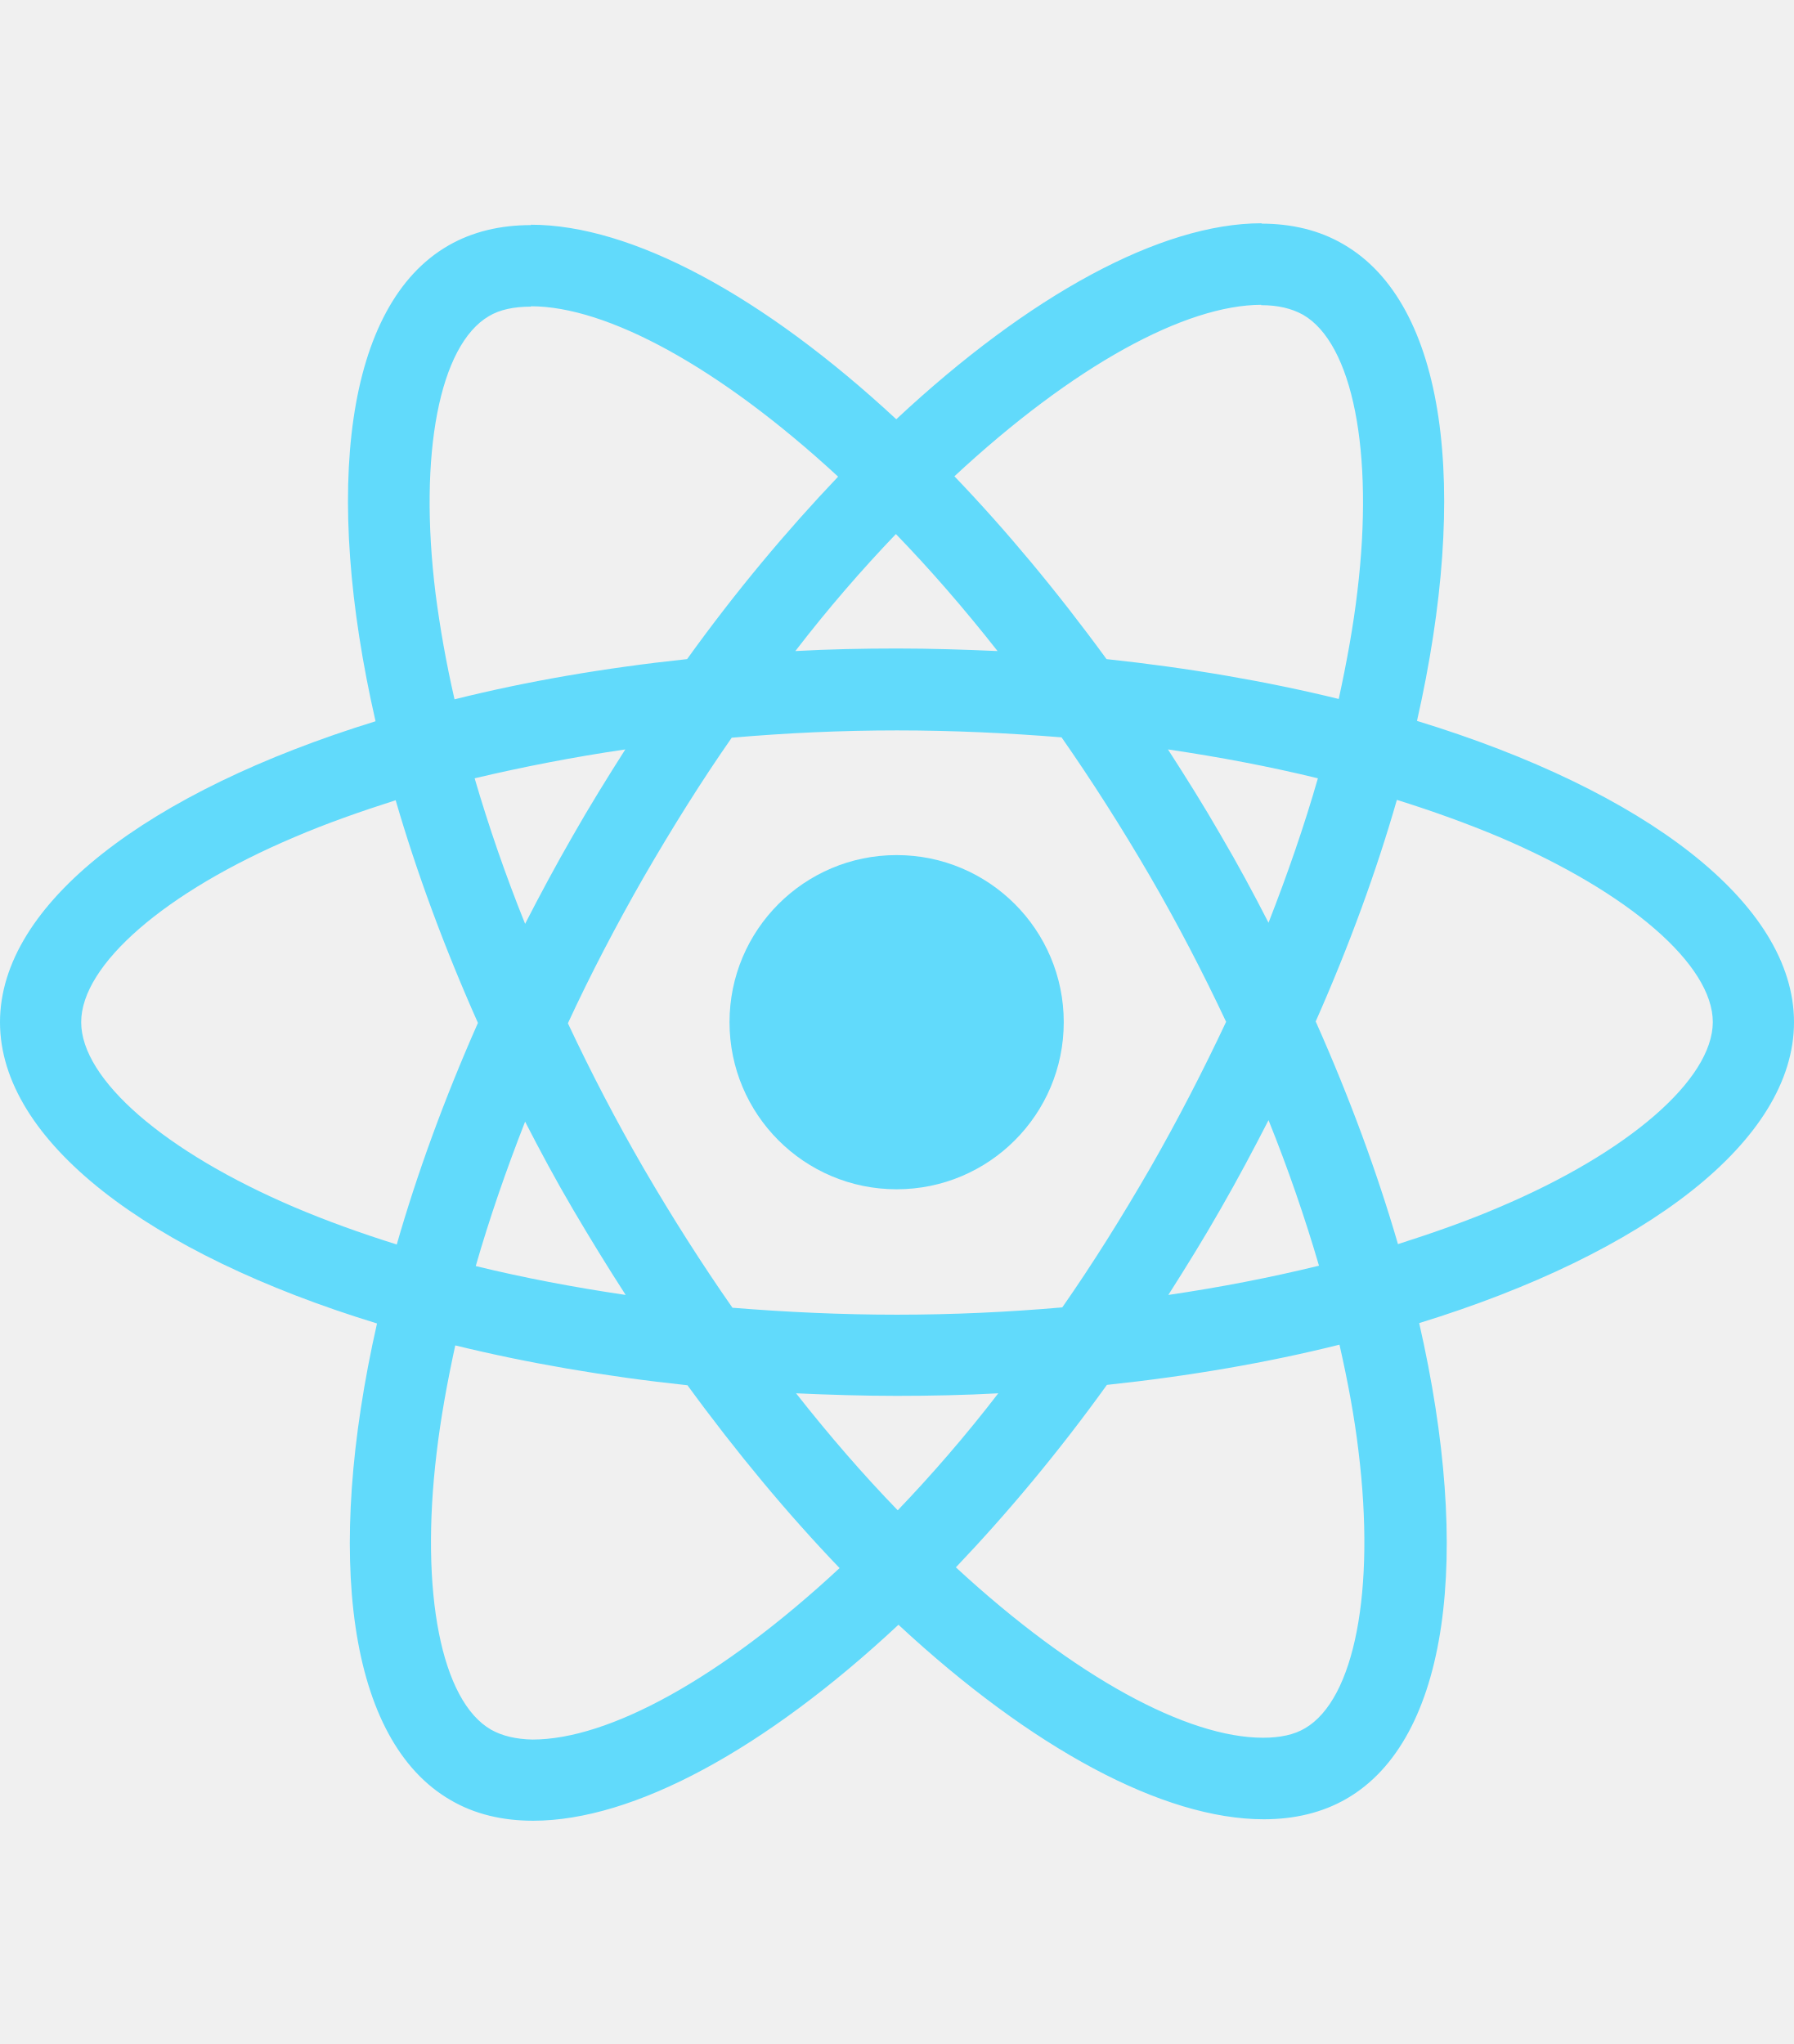
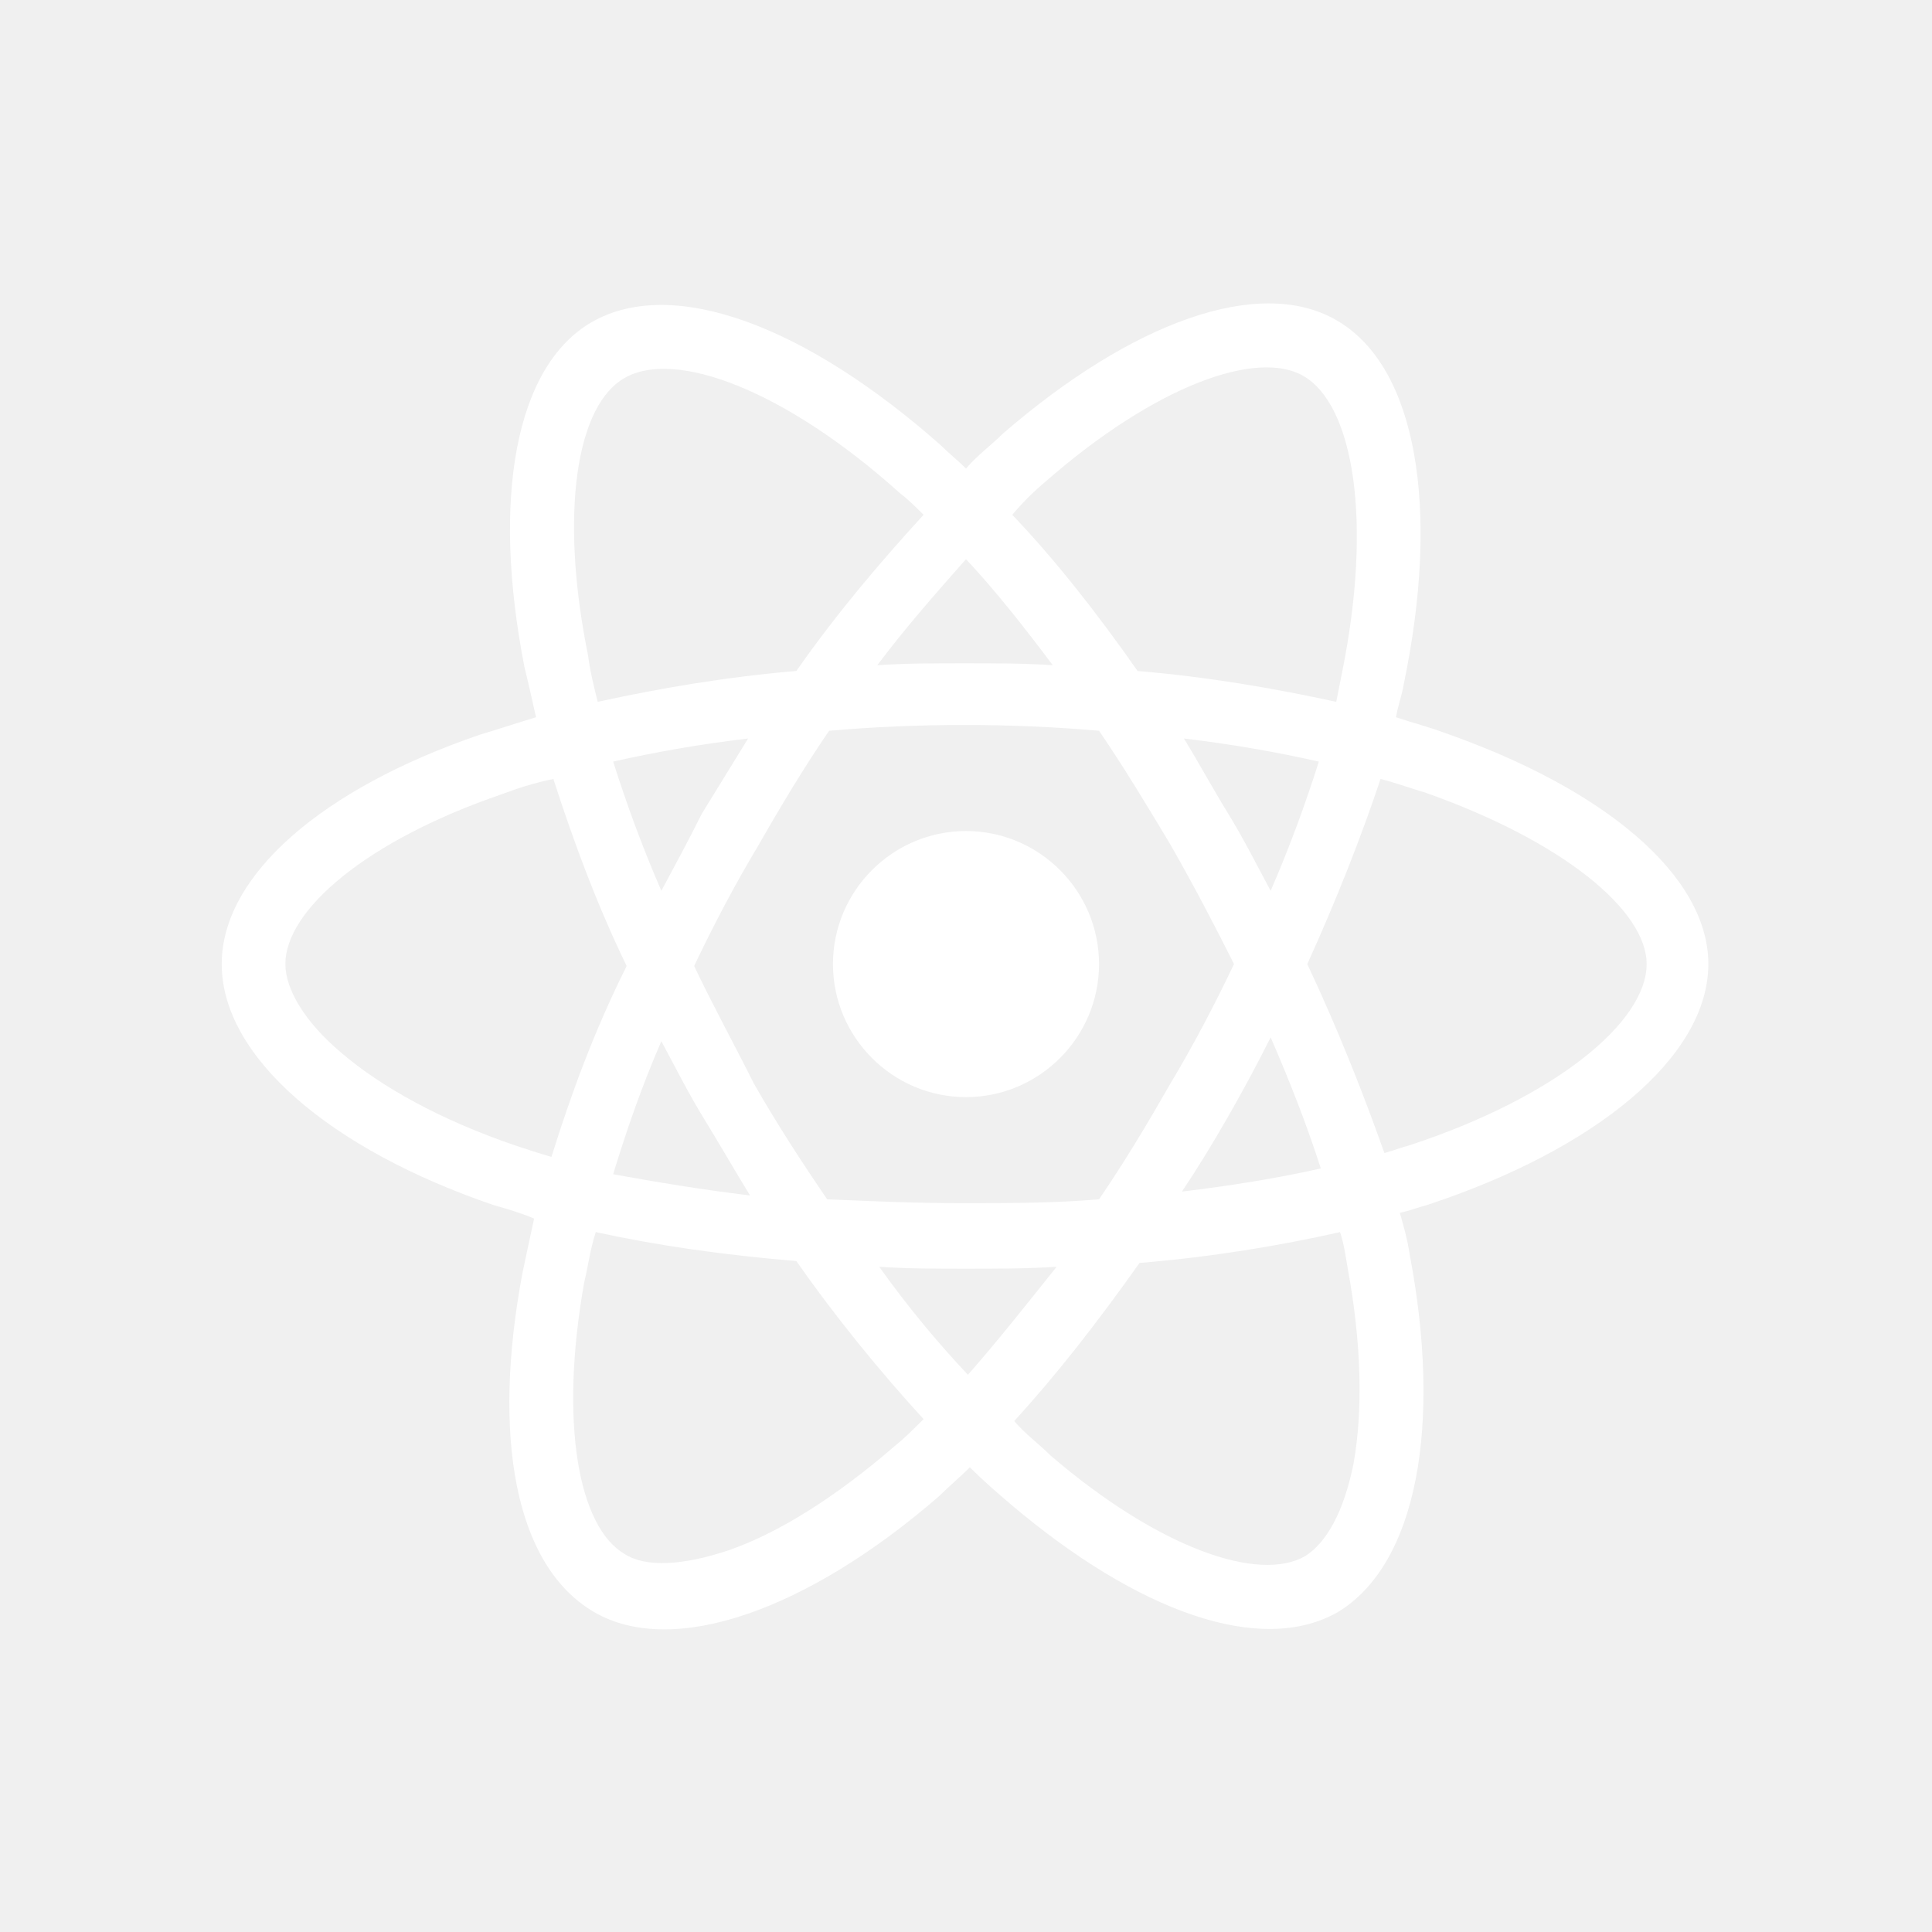
- <svg xmlns="http://www.w3.org/2000/svg" height="2500" viewBox="175.7 78 490.6 436.9" width="2194">
-   <g fill="#61dafb">
-     <path d="m666.3 296.5c0-32.5-40.7-63.3-103.1-82.4 14.4-63.6 8-114.2-20.2-130.4-6.5-3.8-14.1-5.6-22.4-5.6v22.3c4.6 0 8.3.9 11.4 2.6 13.6 7.8 19.5 37.5 14.9 75.7-1.1 9.4-2.9 19.3-5.1 29.4-19.6-4.8-41-8.5-63.5-10.9-13.5-18.5-27.5-35.3-41.6-50 32.6-30.3 63.2-46.9 84-46.9v-22.3c-27.5 0-63.5 19.6-99.9 53.6-36.4-33.8-72.4-53.2-99.9-53.2v22.3c20.7 0 51.4 16.5 84 46.6-14 14.7-28 31.4-41.3 49.9-22.6 2.4-44 6.1-63.6 11-2.3-10-4-19.7-5.2-29-4.7-38.2 1.1-67.9 14.6-75.8 3-1.8 6.9-2.6 11.5-2.6v-22.3c-8.4 0-16 1.8-22.6 5.6-28.1 16.2-34.4 66.7-19.9 130.1-62.2 19.2-102.7 49.9-102.7 82.3 0 32.5 40.7 63.3 103.1 82.4-14.4 63.6-8 114.2 20.2 130.4 6.5 3.8 14.1 5.6 22.5 5.6 27.5 0 63.5-19.6 99.9-53.6 36.4 33.8 72.4 53.2 99.9 53.2 8.4 0 16-1.8 22.6-5.6 28.1-16.2 34.4-66.7 19.9-130.1 62-19.1 102.5-49.9 102.5-82.3zm-130.2-66.7c-3.7 12.9-8.3 26.2-13.5 39.5-4.1-8-8.4-16-13.1-24-4.6-8-9.5-15.8-14.4-23.4 14.2 2.1 27.9 4.7 41 7.9zm-45.8 106.5c-7.8 13.5-15.8 26.3-24.1 38.2-14.9 1.3-30 2-45.2 2-15.1 0-30.2-.7-45-1.9-8.3-11.9-16.4-24.6-24.2-38-7.6-13.1-14.5-26.4-20.8-39.8 6.2-13.4 13.2-26.8 20.7-39.9 7.8-13.5 15.8-26.3 24.1-38.2 14.9-1.3 30-2 45.2-2 15.1 0 30.2.7 45 1.9 8.3 11.9 16.4 24.6 24.2 38 7.6 13.1 14.5 26.4 20.8 39.8-6.3 13.4-13.2 26.8-20.7 39.9zm32.3-13c5.4 13.4 10 26.8 13.8 39.8-13.1 3.2-26.9 5.9-41.2 8 4.9-7.7 9.8-15.6 14.4-23.7 4.6-8 8.9-16.1 13-24.1zm-101.4 106.7c-9.3-9.6-18.6-20.3-27.8-32 9 .4 18.2.7 27.5.7 9.4 0 18.7-.2 27.8-.7-9 11.7-18.3 22.4-27.5 32zm-74.4-58.9c-14.2-2.1-27.9-4.7-41-7.9 3.7-12.9 8.3-26.2 13.5-39.5 4.1 8 8.4 16 13.1 24s9.5 15.8 14.4 23.4zm73.9-208.1c9.3 9.6 18.6 20.3 27.8 32-9-.4-18.2-.7-27.5-.7-9.4 0-18.7.2-27.8.7 9-11.7 18.3-22.4 27.5-32zm-74 58.9c-4.9 7.7-9.8 15.6-14.4 23.7-4.6 8-8.9 16-13 24-5.4-13.4-10-26.8-13.8-39.8 13.1-3.1 26.9-5.8 41.2-7.9zm-90.5 125.2c-35.4-15.1-58.3-34.9-58.3-50.6s22.9-35.6 58.3-50.6c8.6-3.7 18-7 27.7-10.1 5.7 19.6 13.2 40 22.5 60.9-9.2 20.8-16.6 41.1-22.2 60.6-9.9-3.1-19.3-6.5-28-10.2zm53.8 142.9c-13.6-7.8-19.5-37.5-14.9-75.7 1.1-9.4 2.9-19.3 5.1-29.4 19.6 4.8 41 8.5 63.5 10.9 13.5 18.5 27.5 35.3 41.6 50-32.6 30.3-63.2 46.9-84 46.9-4.5-.1-8.3-1-11.3-2.7zm237.2-76.2c4.7 38.2-1.1 67.9-14.6 75.8-3 1.8-6.9 2.6-11.5 2.6-20.7 0-51.4-16.5-84-46.6 14-14.7 28-31.4 41.3-49.9 22.6-2.4 44-6.1 63.6-11 2.3 10.1 4.1 19.8 5.2 29.1zm38.5-66.7c-8.6 3.7-18 7-27.7 10.1-5.7-19.6-13.2-40-22.5-60.9 9.2-20.8 16.6-41.1 22.2-60.6 9.9 3.1 19.3 6.5 28.1 10.2 35.4 15.1 58.3 34.9 58.3 50.6-.1 15.7-23 35.6-58.4 50.6z" />
-     <circle cx="420.9" cy="296.5" r="45.7" />
+ <svg xmlns="http://www.w3.org/2000/svg" version="1.1" id="Calque_1" x="0px" y="0px" viewBox="0 0 100.2 100.2" style="enable-background:new 0 0 100.2 100.2;" xml:space="preserve">
+   <style type="text/css">
+ 	.st0{fill:#FFFFFF;}
+ </style>
+   <g>
+     <path class="st0" d="M73.1,65c-0.1-0.7-0.3-1.4-0.5-2.1c0.5-0.1,1-0.3,1.4-0.4c8.8-2.9,14.6-7.7,14.6-12.5c0-4.6-5.4-9.1-13.7-12   c-0.8-0.3-1.6-0.5-2.5-0.8c0.1-0.6,0.3-1.1,0.4-1.7c1.9-9.1,0.7-16.5-3.5-18.9c-4-2.3-10.6,0.1-17.3,5.9c-0.6,0.6-1.3,1.1-1.9,1.8   c-0.4-0.4-0.9-0.8-1.3-1.2c-7-6.2-13.9-8.8-18.1-6.4c-4,2.3-5.2,9.2-3.5,17.9c0.2,0.8,0.4,1.7,0.6,2.6c-1,0.3-1.9,0.6-2.9,0.9   c-8.2,2.8-13.4,7.3-13.4,11.9c0,4.8,5.6,9.6,14.1,12.5c0.7,0.2,1.4,0.4,2.1,0.7c-0.2,0.9-0.4,1.9-0.6,2.8   c-1.6,8.5-0.4,15.2,3.7,17.6c4.1,2.4,11.1-0.1,17.9-6c0.5-0.5,1.1-1,1.6-1.5c0.7,0.7,1.4,1.3,2.1,1.9c6.6,5.6,13,7.9,17,5.6   C73.5,81.1,74.8,73.9,73.1,65z M54.2,25c5.7-5,11-6.9,13.4-5.5c2.6,1.5,3.6,7.5,2,15.4c-0.1,0.5-0.2,1-0.3,1.5   c-3.2-0.7-6.7-1.3-10.3-1.6c-2.1-3-4.3-5.8-6.5-8.1C53,26.1,53.6,25.5,54.2,25z M36,50.1c1-2.1,2.1-4.2,3.3-6.2c0,0,0,0,0,0l0,0   c0,0,0,0,0,0c1.2-2.1,2.4-4.1,3.7-6c2.3-0.2,4.6-0.3,7-0.3h0c2.4,0,4.7,0.1,7,0.3c1.3,1.9,2.5,3.9,3.7,5.9c1.2,2.1,2.3,4.2,3.3,6.2   c-1,2.1-2.1,4.2-3.3,6.2c-1.2,2.1-2.4,4.1-3.7,6c-2.3,0.2-4.7,0.2-7.1,0.2c-2.4,0-4.7-0.1-7-0.2c-1.3-1.9-2.6-3.9-3.8-6h0   C38.1,54.2,37,52.2,36,50.1z M34.3,54c0.7,1.3,1.4,2.7,2.2,4h0c0.8,1.3,1.6,2.7,2.4,4c-2.5-0.3-4.9-0.7-7.1-1.1   C32.5,58.6,33.3,56.3,34.3,54z M34.3,46.2c-1-2.3-1.8-4.5-2.5-6.7c2.2-0.5,4.5-0.9,7-1.2c-0.8,1.3-1.6,2.6-2.4,3.9v0   C35.7,43.6,35,44.9,34.3,46.2z M63.7,57.9c0.8-1.4,1.5-2.7,2.2-4.1c1,2.3,1.9,4.6,2.6,6.8c-2.2,0.5-4.7,0.9-7.2,1.2   C62.1,60.6,62.9,59.3,63.7,57.9z M65.9,46.2c-0.7-1.3-1.4-2.7-2.2-4c-0.8-1.3-1.5-2.6-2.3-3.9c2.5,0.3,4.8,0.7,7,1.2   C67.7,41.7,66.9,43.9,65.9,46.2z M50.1,29c1.5,1.6,3,3.5,4.5,5.5c-1.5-0.1-3-0.1-4.6-0.1c-1.5,0-3,0-4.5,0.1   C47,32.5,48.6,30.7,50.1,29z M32.4,19.6c2.6-1.5,8.3,0.6,14.3,6c0.4,0.3,0.8,0.7,1.2,1.1c-2.2,2.4-4.5,5.1-6.6,8.1   c-3.6,0.3-7.1,0.9-10.3,1.6c-0.2-0.8-0.4-1.6-0.5-2.4C29,26.6,29.9,21,32.4,19.6z M28.6,60c-0.7-0.2-1.3-0.4-1.9-0.6   c-3.8-1.3-6.9-3-9-4.8c-1.9-1.6-2.9-3.3-2.9-4.6c0-2.8,4.2-6.4,11.2-8.8c0.8-0.3,1.7-0.6,2.7-0.8c1,3.1,2.2,6.4,3.8,9.7   C30.8,53.5,29.6,56.8,28.6,60z M46.4,75c-3,2.6-6,4.5-8.6,5.4c-2.4,0.8-4.3,0.9-5.4,0.2c-2.4-1.4-3.4-6.8-2.1-14.1   c0.2-0.8,0.3-1.7,0.6-2.6c3.2,0.7,6.7,1.2,10.4,1.5c2.1,3,4.4,5.8,6.6,8.2C47.4,74.1,46.9,74.6,46.4,75z M50.2,71.3   c-1.6-1.7-3.1-3.5-4.6-5.6c1.5,0.1,3,0.1,4.5,0.1c1.6,0,3.1,0,4.7-0.1C53.2,67.7,51.7,69.6,50.2,71.3z M70.2,75.9   c-0.5,2.5-1.4,4.1-2.5,4.8c-2.4,1.4-7.6-0.4-13.2-5.2c-0.6-0.6-1.3-1.1-1.9-1.8c2.2-2.4,4.3-5.1,6.5-8.2c3.7-0.3,7.3-0.9,10.4-1.6   c0.2,0.6,0.3,1.3,0.4,1.9C70.6,69.6,70.7,73.1,70.2,75.9z M67.8,50c1.5-3.3,2.8-6.6,3.8-9.6c0.8,0.2,1.6,0.5,2.3,0.7   c7.1,2.5,11.5,6.1,11.5,8.9c0,3-4.7,6.9-12.3,9.4c-0.4,0.1-0.9,0.3-1.3,0.4C70.7,56.7,69.4,53.4,67.8,50z" />
+     <path class="st0" d="M50.1,43.1c3.8,0,6.9,3.1,6.9,6.9c0,3.8-3.1,6.9-6.9,6.9s-6.9-3.1-6.9-6.9C43.2,46.2,46.3,43.1,50.1,43.1" />
  </g>
</svg>
